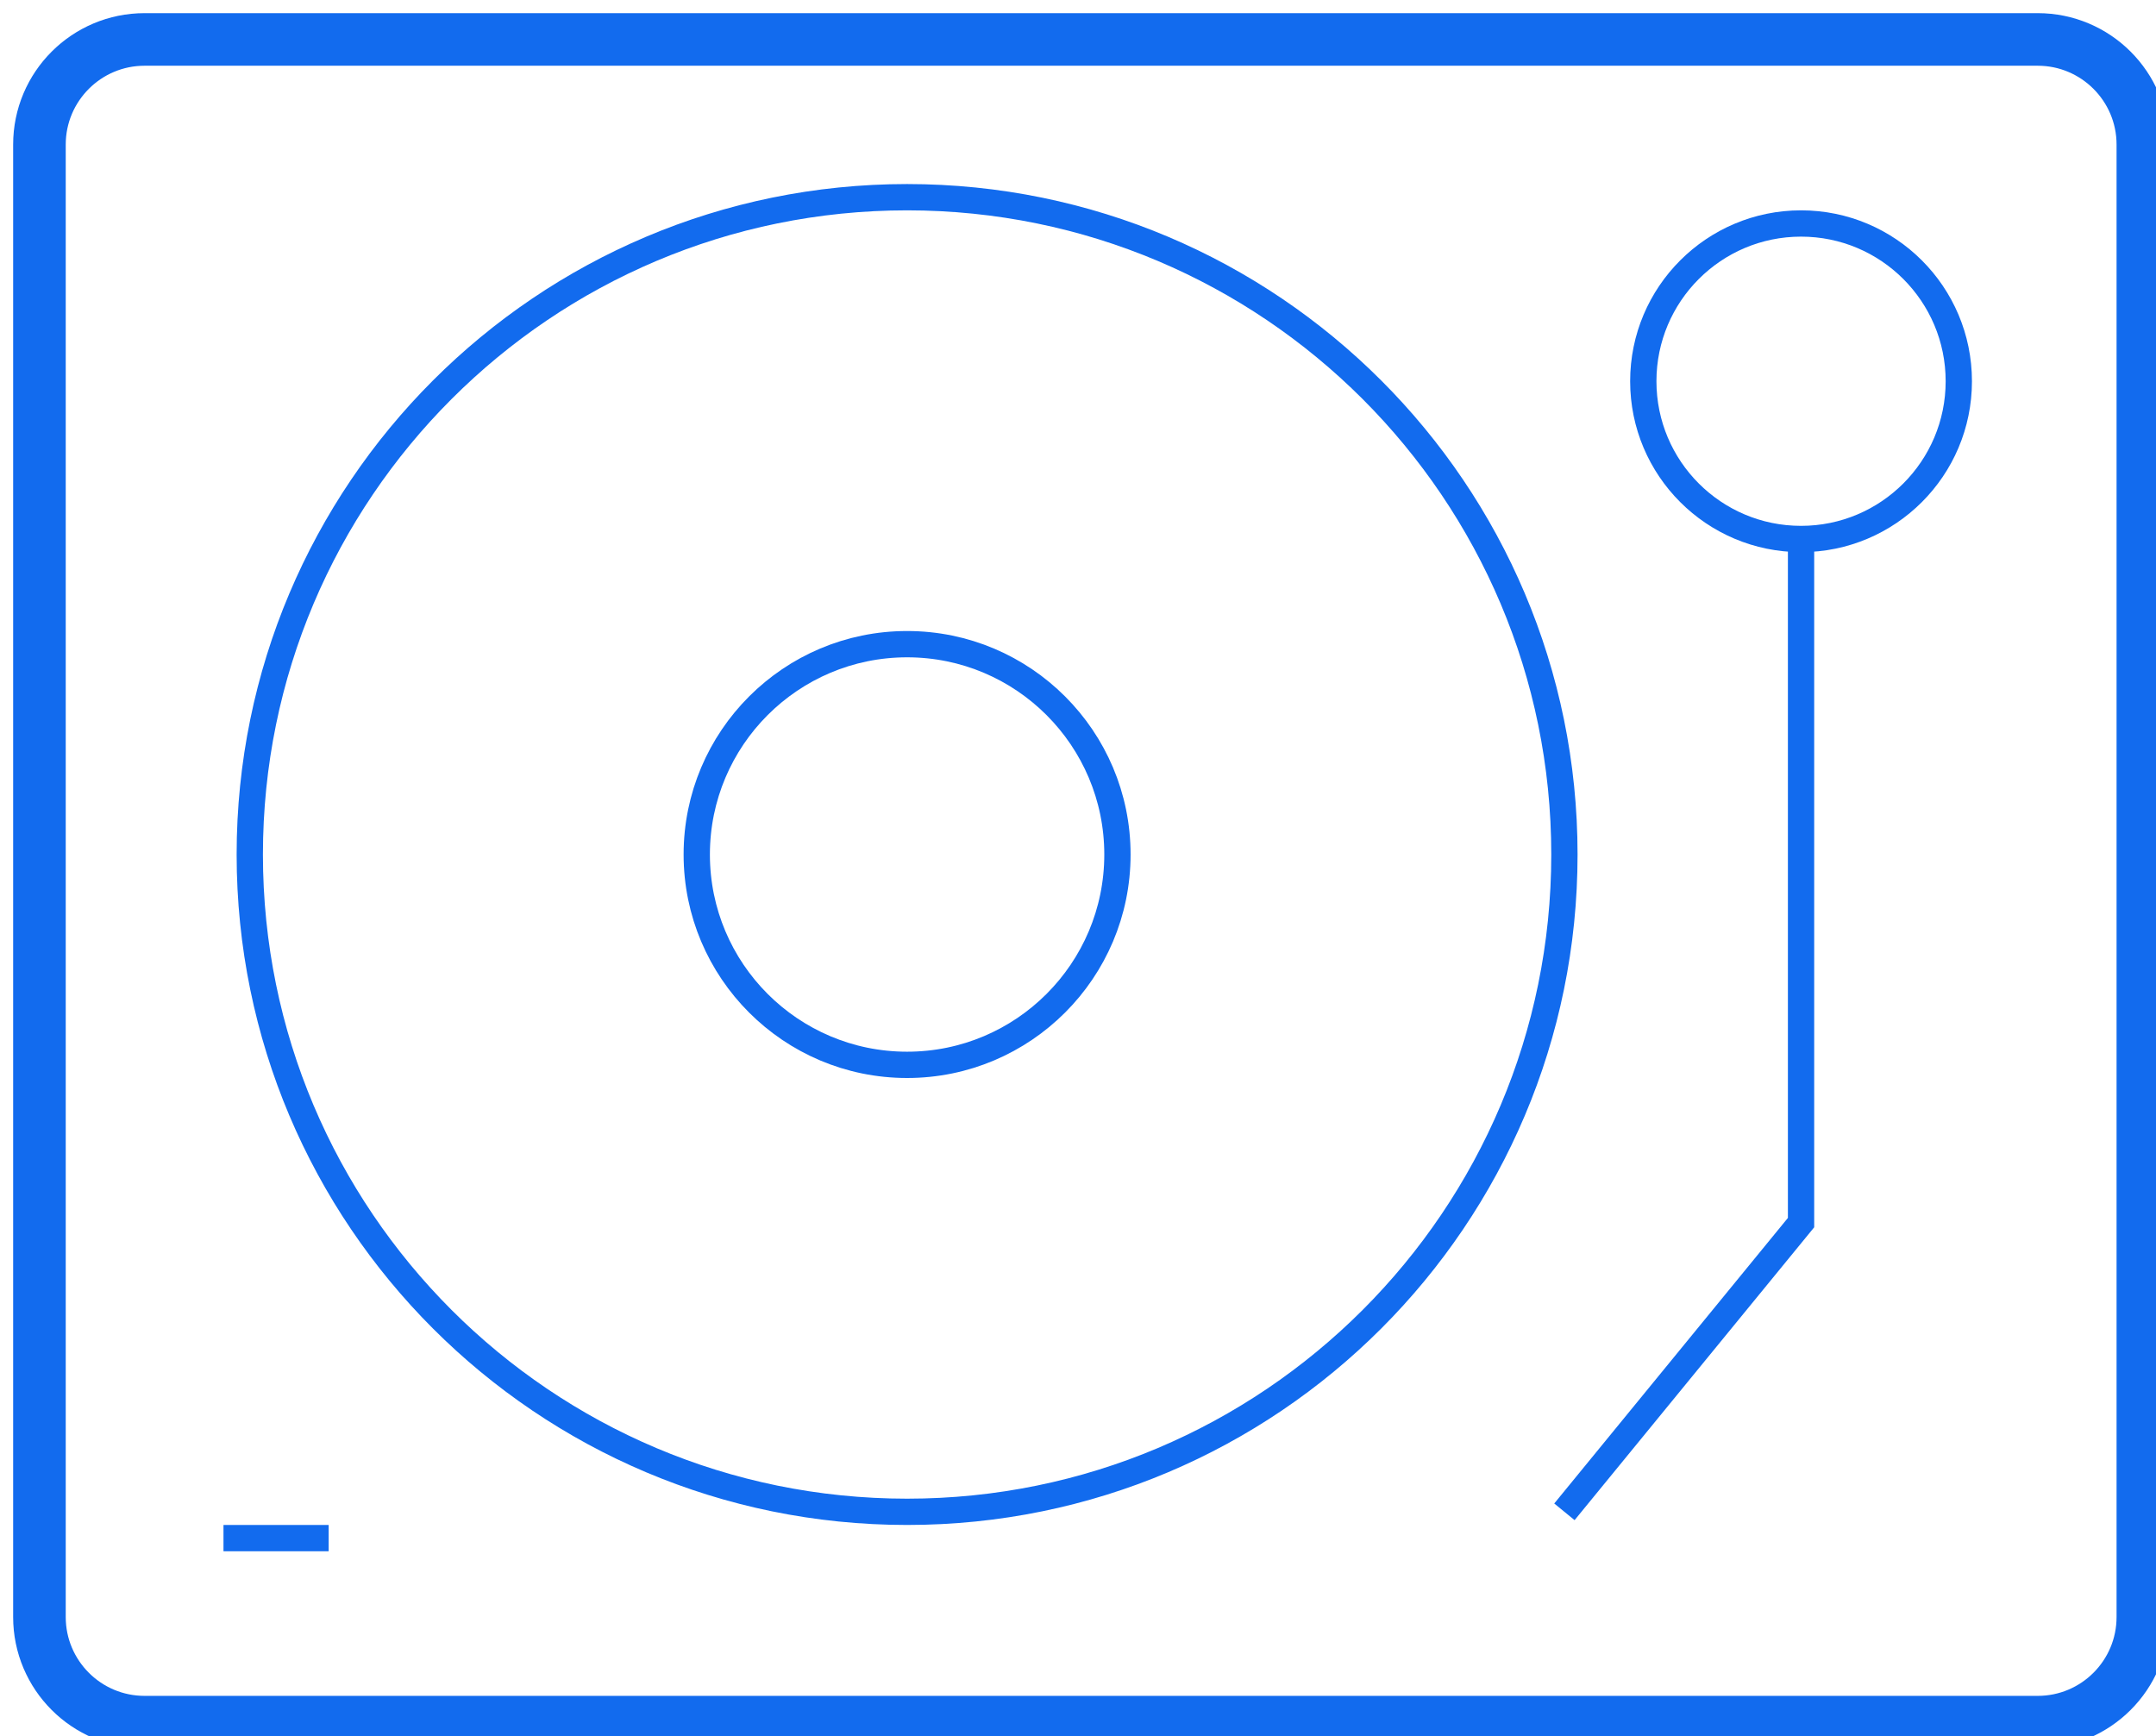
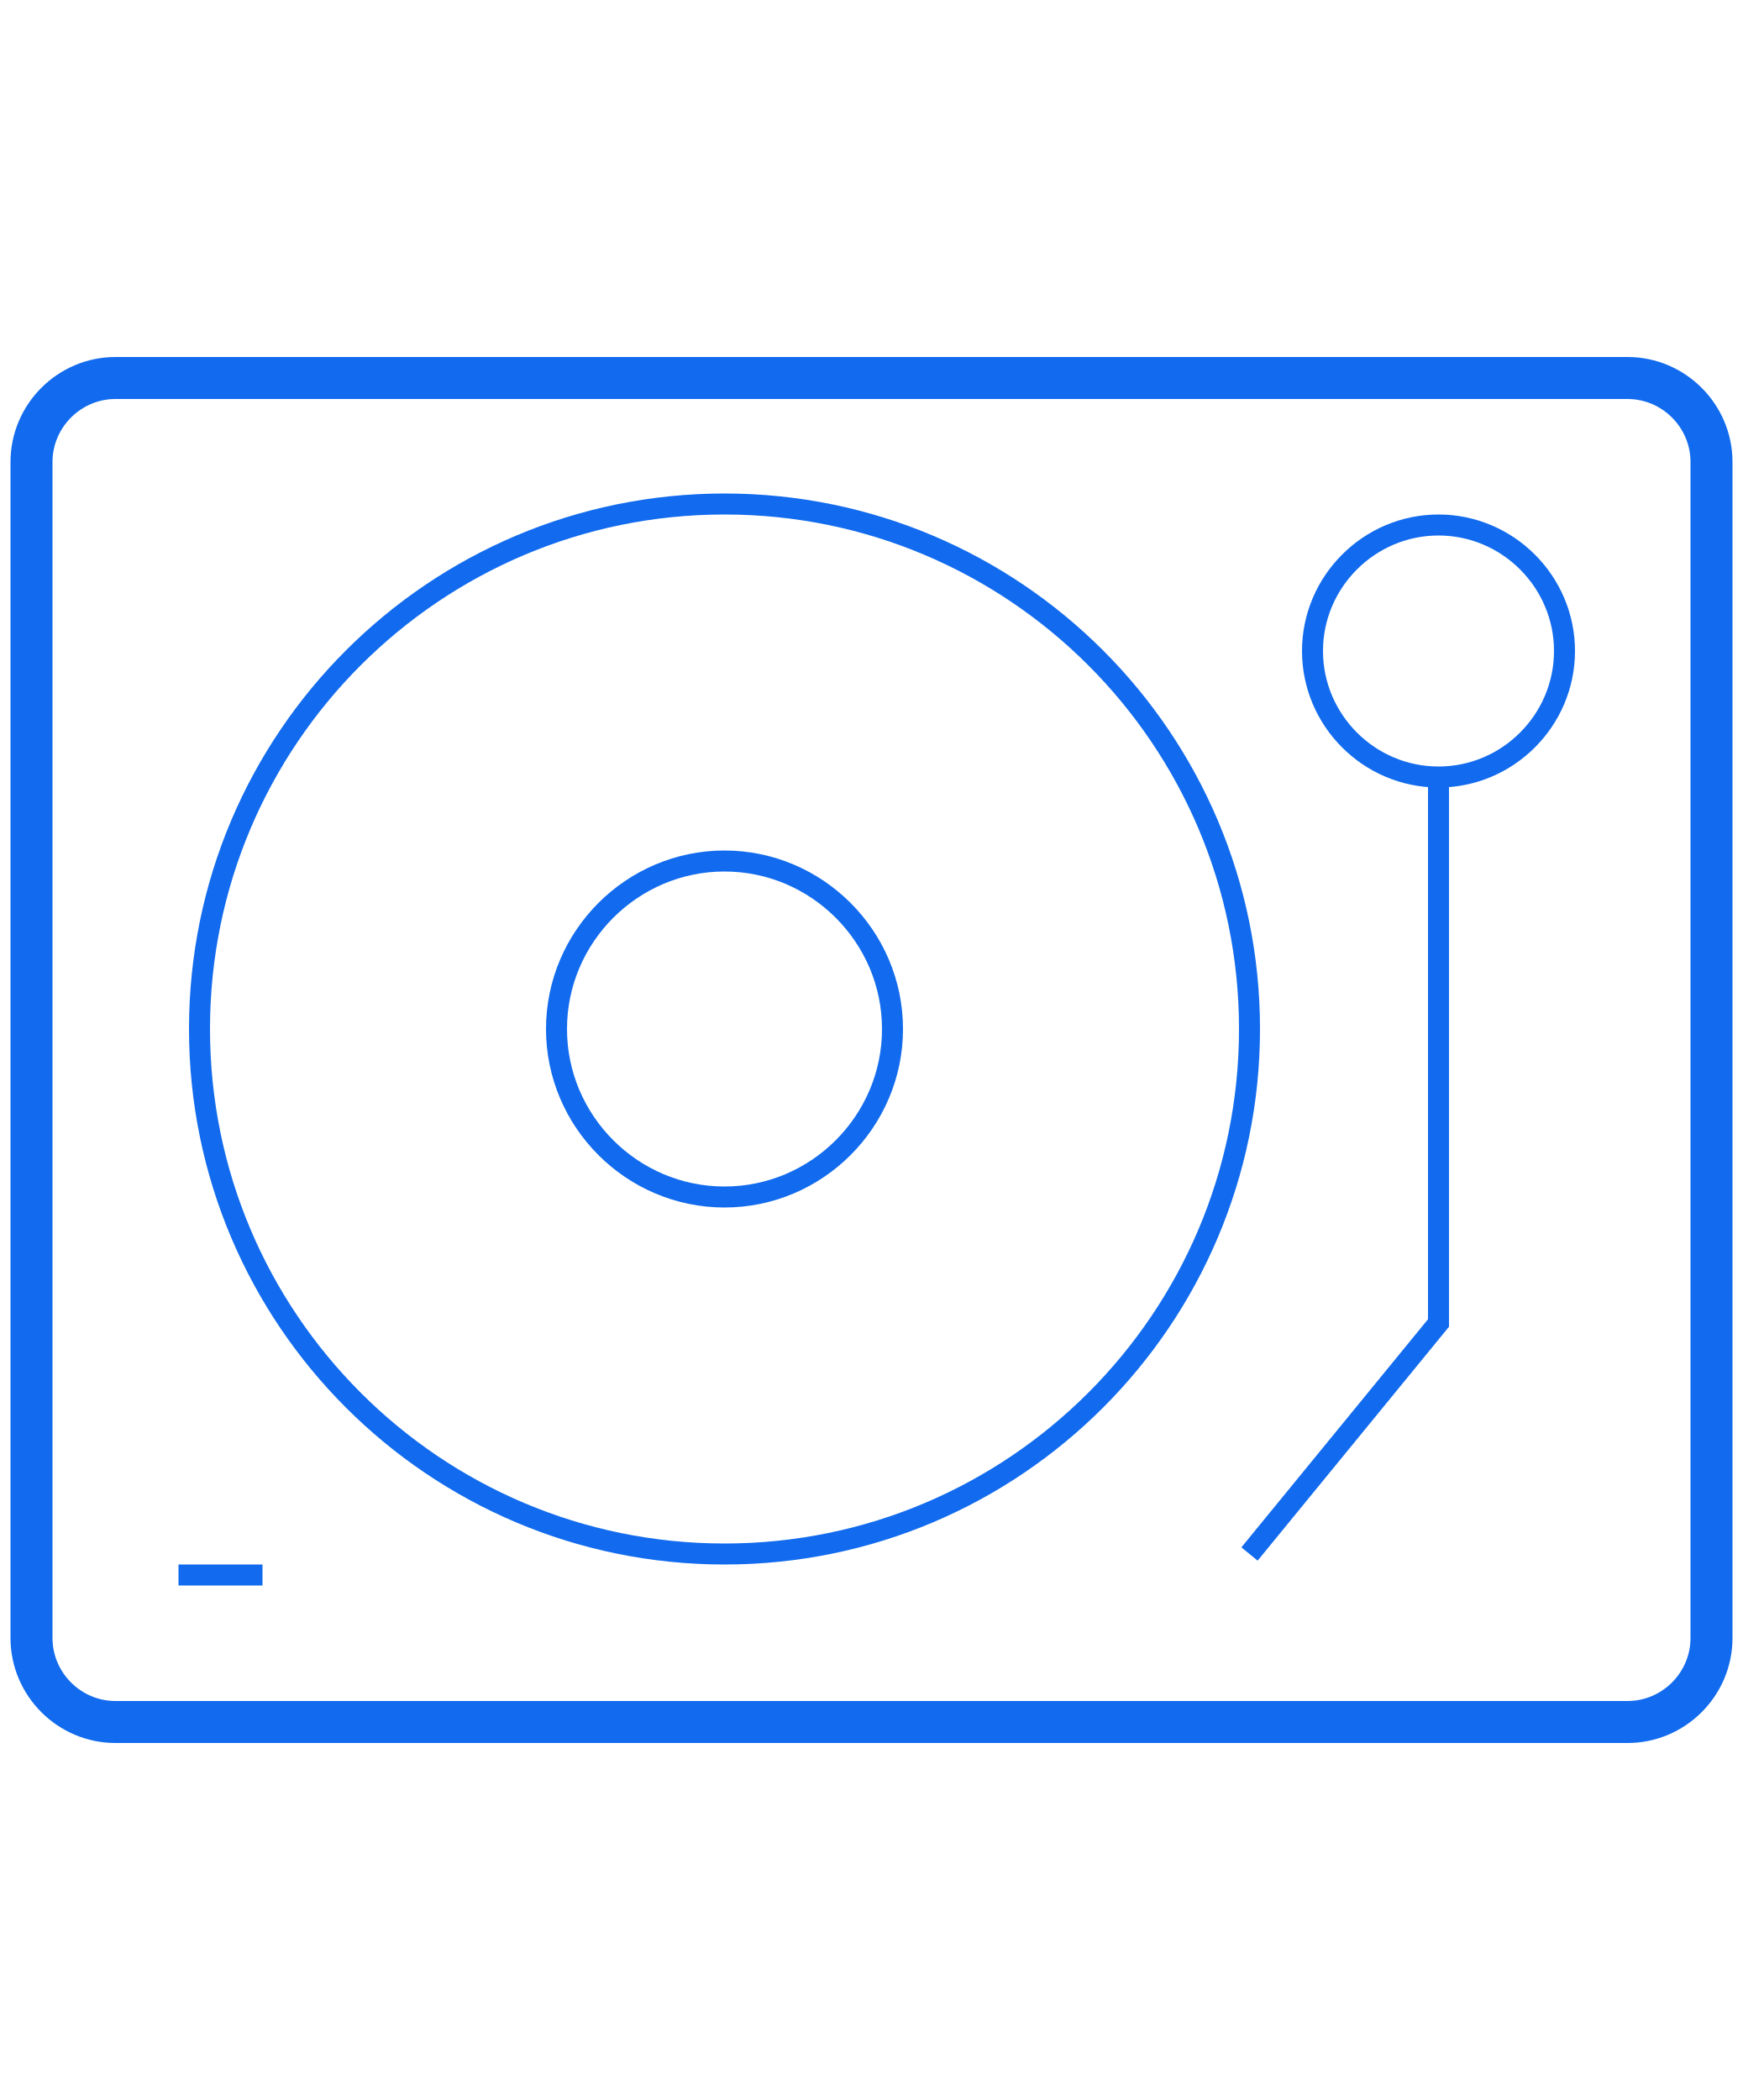
- <svg xmlns="http://www.w3.org/2000/svg" version="1.1">
-   <defs />
-   <g id="Page-1" stroke="none" stroke-width="1" fill="none" fill-rule="evenodd">
-     <g id="Icon-02" transform="translate(1, 1)" stroke="#126BEE">
-       <path d="M4.5,0.5 L76.5,0.5 C78.709,0.5 80.5,2.291 80.5,4.5 L80.5,60.5 C80.5,62.709 78.709,64.5 76.5,64.5 L4.5,64.5 C2.291,64.5 0.5,62.709 0.5,60.5 L0.5,4.5 C0.5,2.291 2.291,0.5 4.5,0.5 L4.5,0.5 Z" id="Stroke-9" stroke-width="2" />
-       <path d="M67.5,7.5 C70.813,7.5 73.5,10.187 73.5,13.5 C73.5,16.814 70.813,19.5 67.5,19.5 C64.187,19.5 61.5,16.814 61.5,13.5 C61.5,10.187 64.187,7.5 67.5,7.5 L67.5,7.5 Z" id="Stroke-3" />
-       <path d="M33.5,23.5 C37.918,23.5 41.5,27.082 41.5,31.5 C41.5,35.918 37.918,39.5 33.5,39.5 C29.082,39.5 25.5,35.918 25.5,31.5 C25.5,27.082 29.082,23.5 33.5,23.5 L33.5,23.5 Z" id="Stroke-5" />
-       <path d="M33.5,6.5 C47.307,6.5 58.5,17.693 58.5,31.5 C58.5,45.307 47.307,56.5 33.5,56.5 C19.693,56.5 8.5,45.307 8.5,31.5 C8.5,17.693 19.693,6.5 33.5,6.5 L33.5,6.5 Z" id="Stroke-7" />
-       <path d="M7.5,57.5 L11.5,57.5" id="Stroke-1" />
-       <path d="M67.5,19.5 L67.5,45.5 L58.5,56.5" id="Stroke-2" />
+ <svg xmlns="http://www.w3.org/2000/svg" width="83px" height="100px" version="1.1" id="Слой_1" x="0px" y="0px" viewBox="-256 371.4 83 100" style="enable-background:new -256 371.4 83 100;" xml:space="preserve">
+   <style type="text/css">
+ 	.st0{fill:none;stroke:#126BEE;stroke-width:2;}
+ 	.st1{fill:none;stroke:#126BEE;}
+ </style>
+   <g id="Page-1">
+     <g id="Icon-02" transform="translate(1, 1)">
+       <path id="Stroke-9" class="st0" d="M-251.5,388.4h72c2.2,0,4,1.8,4,4v56c0,2.2-1.8,4-4,4h-72    c-2.2,0-4-1.8-4-4v-56C-255.5,390.2-253.7,388.4-251.5,388.4L-251.5,388.4z" />
+       <path id="Stroke-3" class="st1" d="M-188.5,395.4c3.3,0,6,2.7,6,6c0,3.3-2.7,6-6,6s-6-2.7-6-6    C-194.5,398.1-191.8,395.4-188.5,395.4L-188.5,395.4z" />
+       <path id="Stroke-5" class="st1" d="M-222.5,411.4c4.4,0,8,3.6,8,8s-3.6,8-8,8s-8-3.6-8-8    S-226.9,411.4-222.5,411.4L-222.5,411.4z" />
+       <path id="Stroke-7" class="st1" d="M-222.5,394.4c13.8,0,25,11.2,25,25c0,13.8-11.2,25-25,25    s-25-11.2-25-25C-247.5,405.6-236.3,394.4-222.5,394.4L-222.5,394.4z" />
+       <path id="Stroke-1" class="st1" d="M-248.5,445.4h4" />
+       <path id="Stroke-2" class="st1" d="M-188.5,407.4v26l-9,11" />
    </g>
  </g>
</svg>
